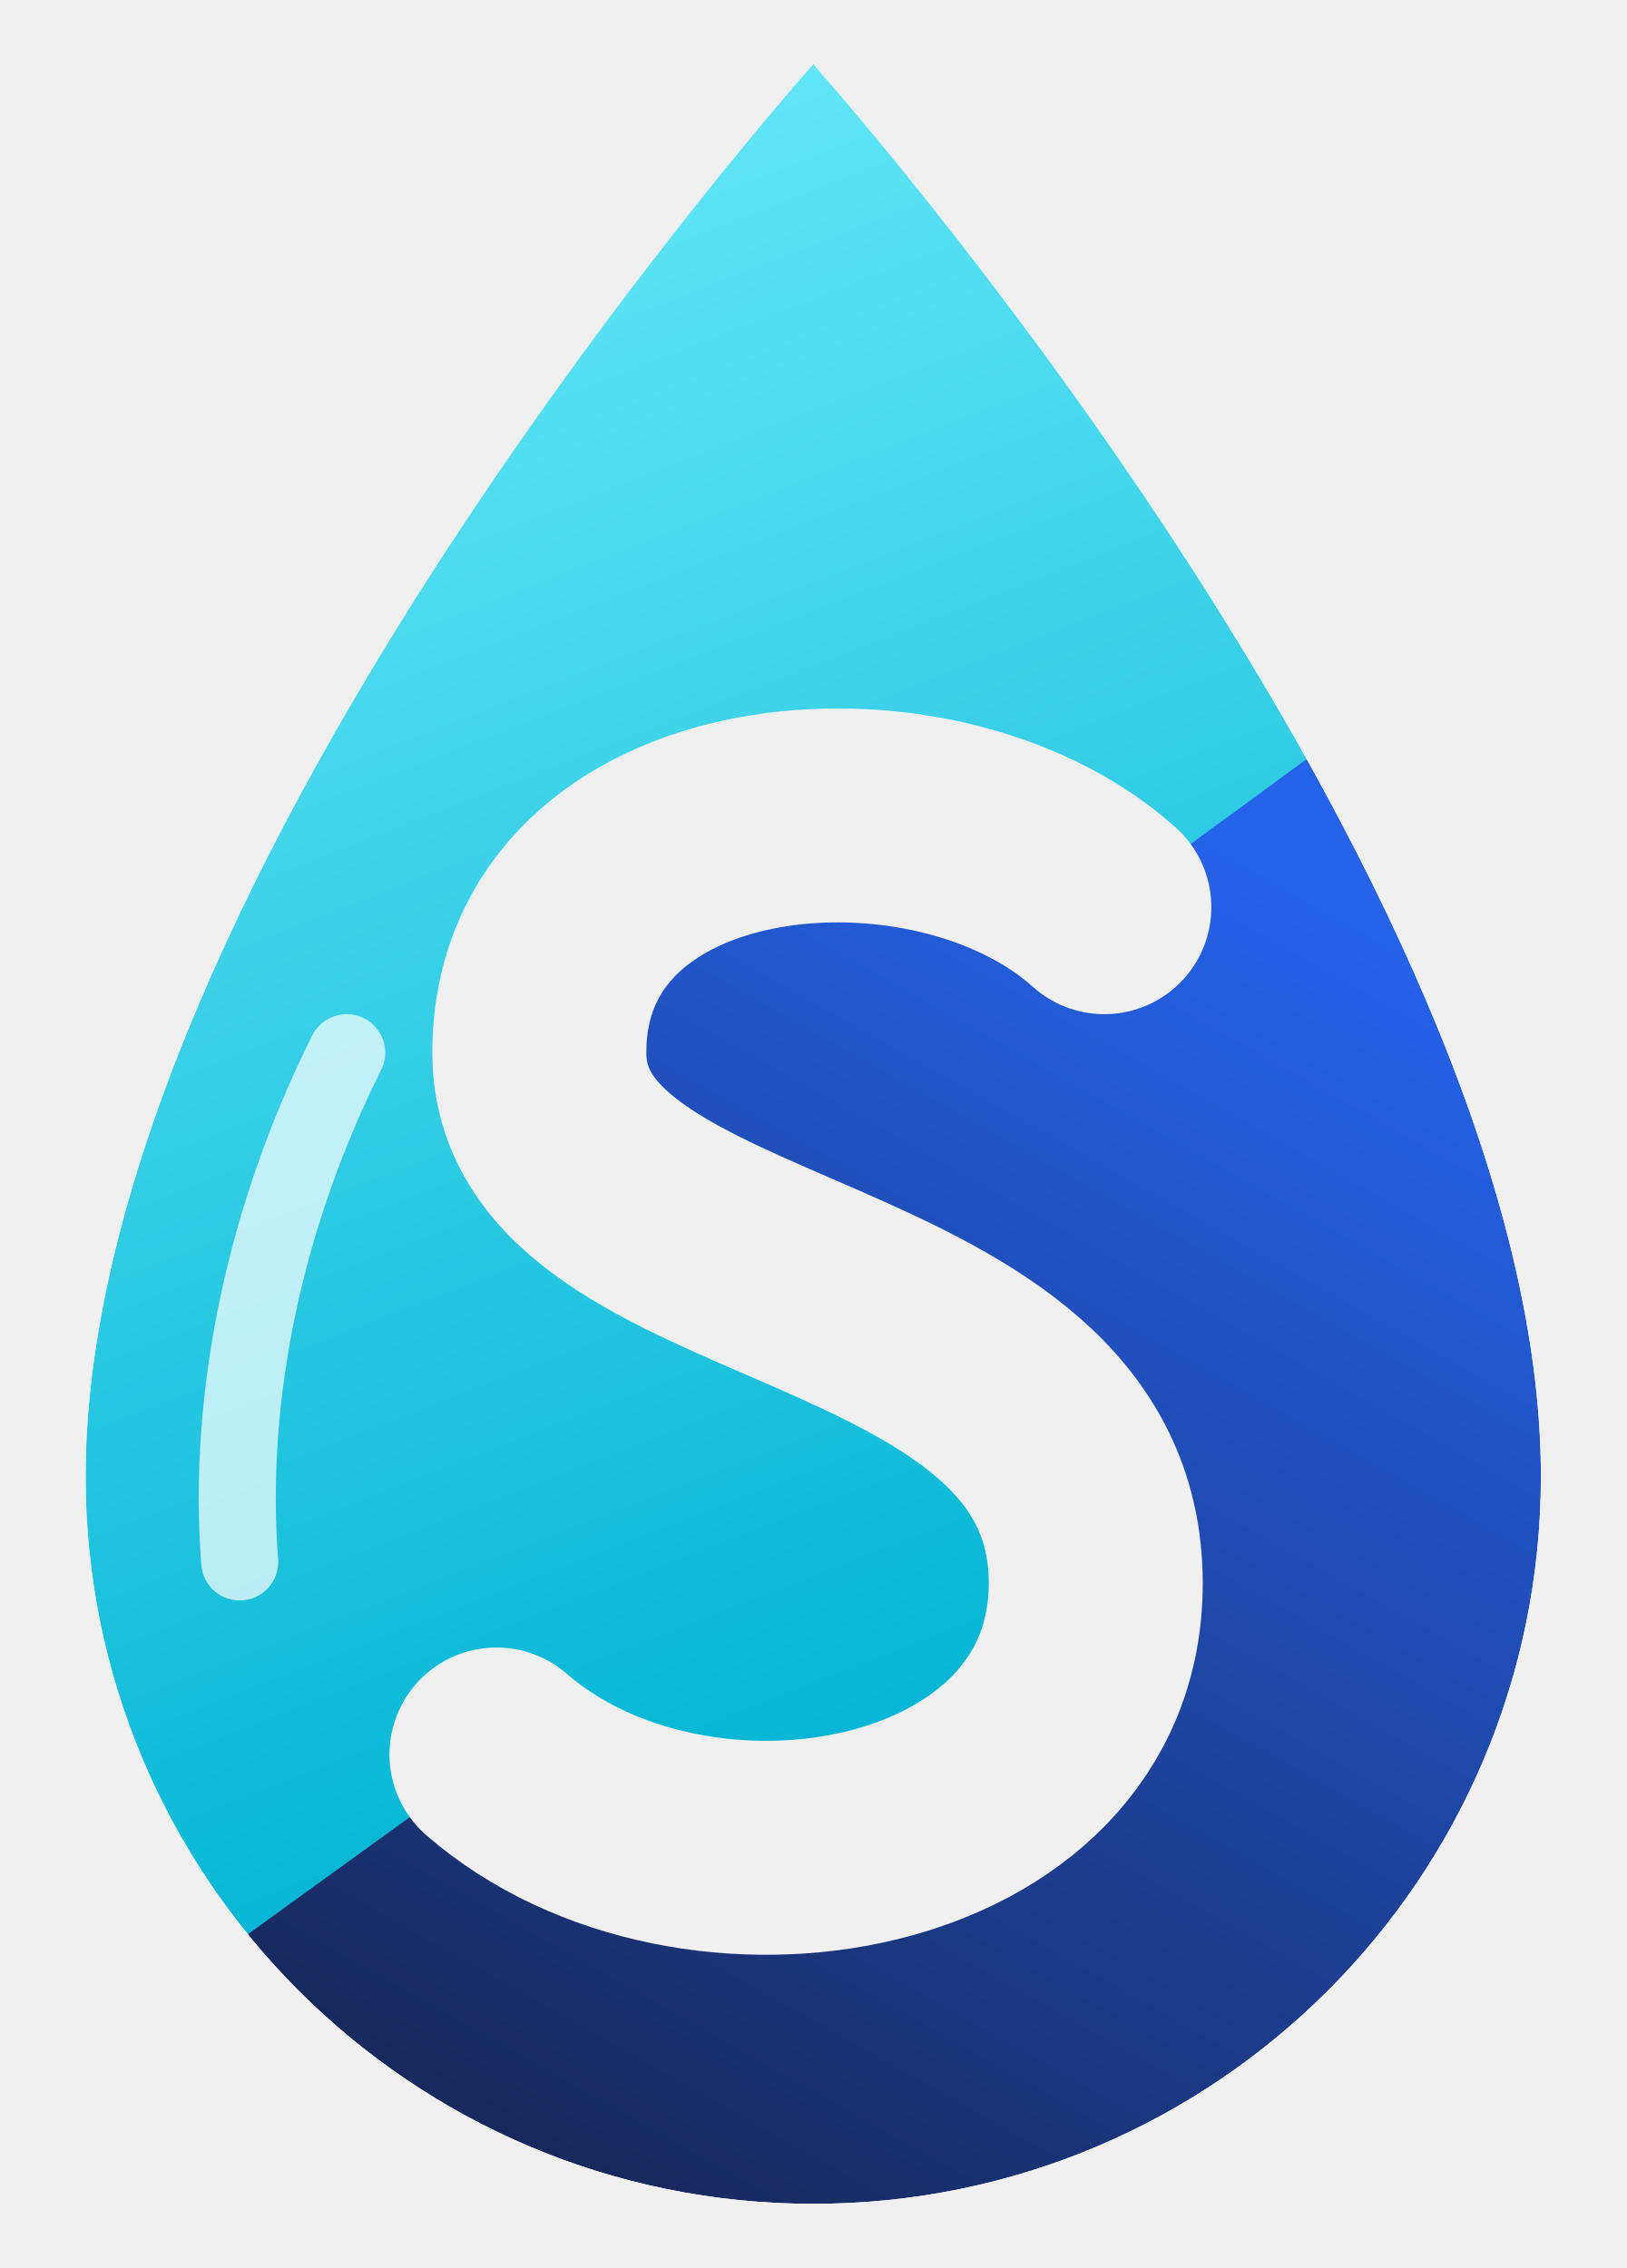
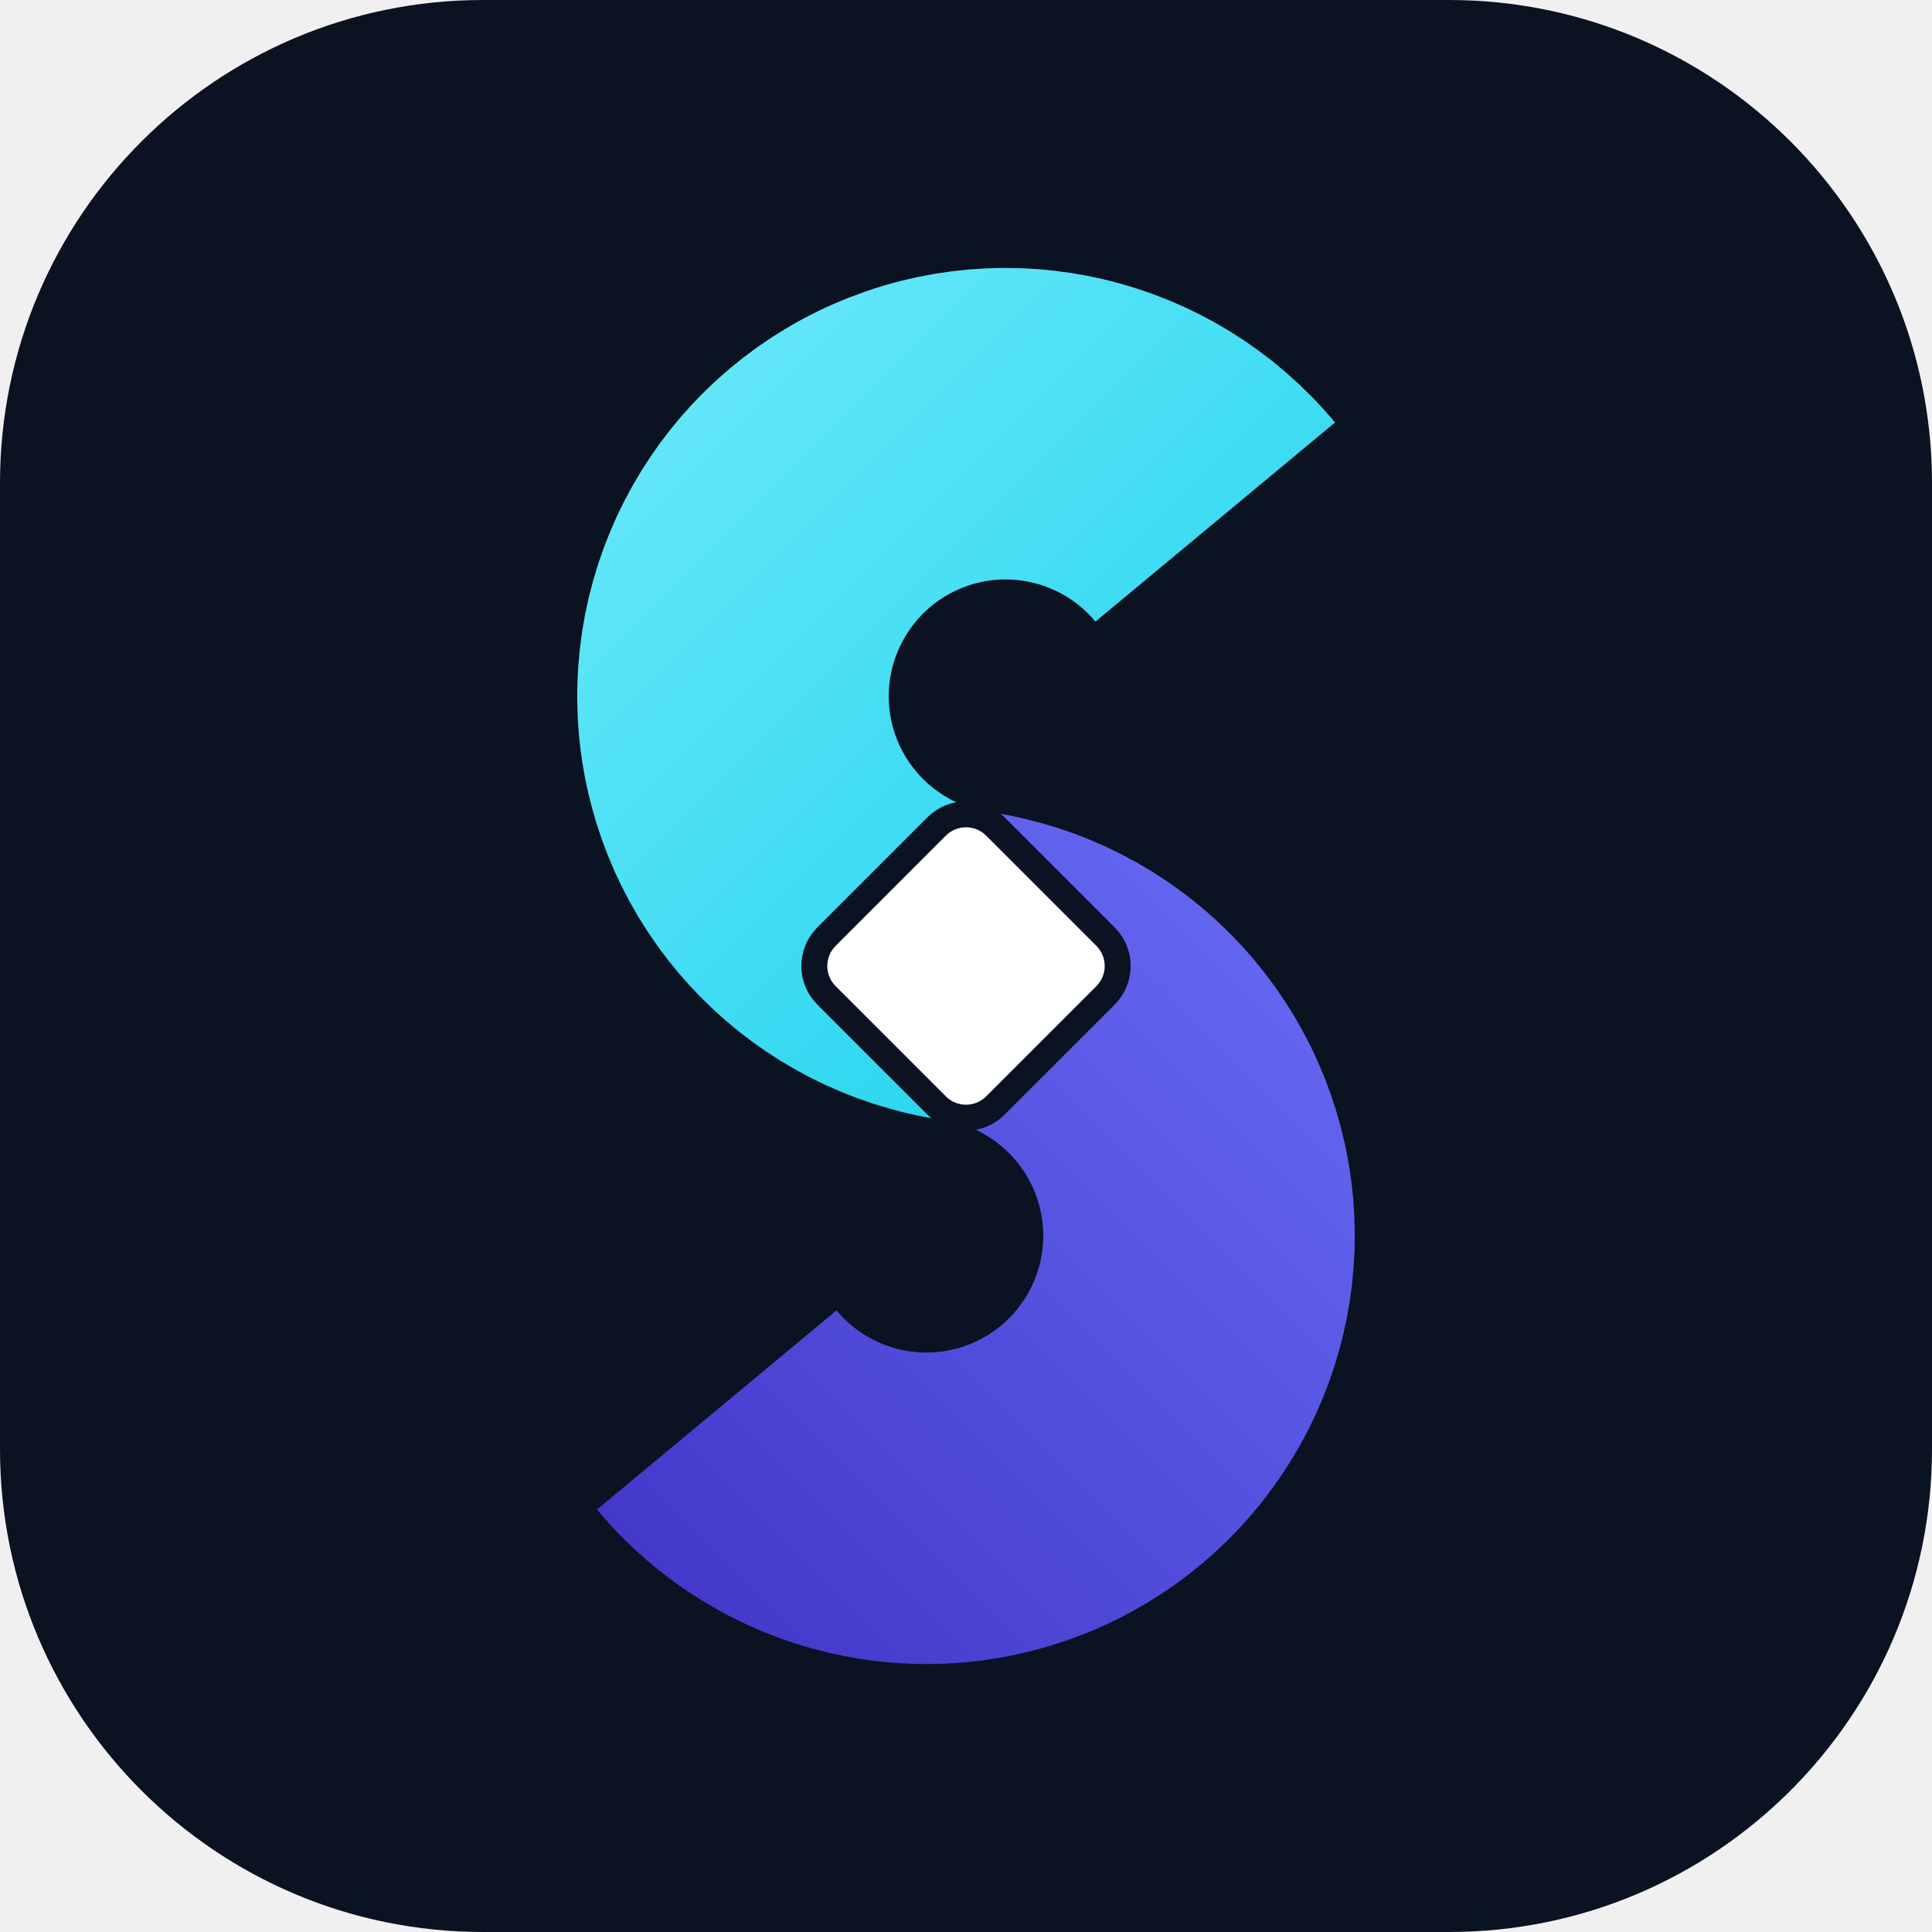
- <svg xmlns="http://www.w3.org/2000/svg" viewBox="13 5 38 53" fill="none">
-   <defs>
-     <linearGradient id="sff-shallow" x1="22" y1="8" x2="36" y2="44" gradientUnits="userSpaceOnUse">
-       <stop offset="0" stop-color="#67E8F9" />
-       <stop offset="1" stop-color="#06B6D4" />
-     </linearGradient>
-     <linearGradient id="sff-deep" x1="44" y1="26" x2="26" y2="58" gradientUnits="userSpaceOnUse">
-       <stop offset="0" stop-color="#2563EB" />
-       <stop offset="1" stop-color="#172554" />
-     </linearGradient>
-     <clipPath id="sff-drop">
-       <path d="M32 6.5C32 6.5 15 25.5 15 39.5A17 17 0 0 0 49 39.5C49 25.5 32 6.5 32 6.5Z" />
-     </clipPath>
-     <mask id="sff-carve" maskUnits="userSpaceOnUse" x="0" y="0" width="64" height="64">
-       <rect width="64" height="64" fill="#fff" />
-       <path d="M38.8 26.2C34.8 22.6 25.6 23.4 25.6 29.6C25.6 35.4 38.6 34.4 38.6 42C38.6 48.4 29.2 50 24.6 46" stroke="#000" stroke-width="5" stroke-linecap="round" />
-     </mask>
-   </defs>
-   <g clip-path="url(#sff-drop)" mask="url(#sff-carve)">
-     <rect width="64" height="64" fill="url(#sff-deep)" />
-     <path d="M50 18L38.8 26.2C34.8 22.6 25.6 23.4 25.6 29.6C25.6 35.4 38.6 34.4 38.6 42C38.6 48.4 29.2 50 24.6 46L8 58H0V0H64V18Z" fill="url(#sff-shallow)" />
+ <svg xmlns="http://www.w3.org/2000/svg" viewBox="0 0 64 64" fill="none">
+   <rect width="64" height="64" rx="16" fill="#0B1222" />
+   <g transform="translate(32 32) scale(.86) translate(-32 -32)">
+     <defs>
+       <linearGradient id="sff-t" x1="20" y1="8" x2="44" y2="32" gradientUnits="userSpaceOnUse">
+         <stop stop-color="#67E8F9" />
+         <stop offset="1" stop-color="#22D3EE" />
+       </linearGradient>
+       <linearGradient id="sff-b" x1="44" y1="32" x2="20" y2="56" gradientUnits="userSpaceOnUse">
+         <stop stop-color="#6366F1" />
+         <stop offset="1" stop-color="#4338CA" />
+       </linearGradient>
+     </defs>
+     <path d="M41.6 14.9A10.5 10.5 0 1 0 32 32" stroke="url(#sff-t)" stroke-width="12" />
+     <path d="M22.4 49.1A10.5 10.5 0 1 0 32 32" stroke="url(#sff-b)" stroke-width="12" />
+     <rect x="27.4" y="27.4" width="9.2" height="9.2" rx="1.6" transform="rotate(45 32 32)" fill="#fff" stroke="#0B1222" stroke-width="1" />
  </g>
-   <path d="M18.6 41.5C18.3 37.6 19.2 33.4 21.1 29.6" stroke="#FFFFFF" stroke-opacity=".7" stroke-width="1.8" stroke-linecap="round" />
</svg>
